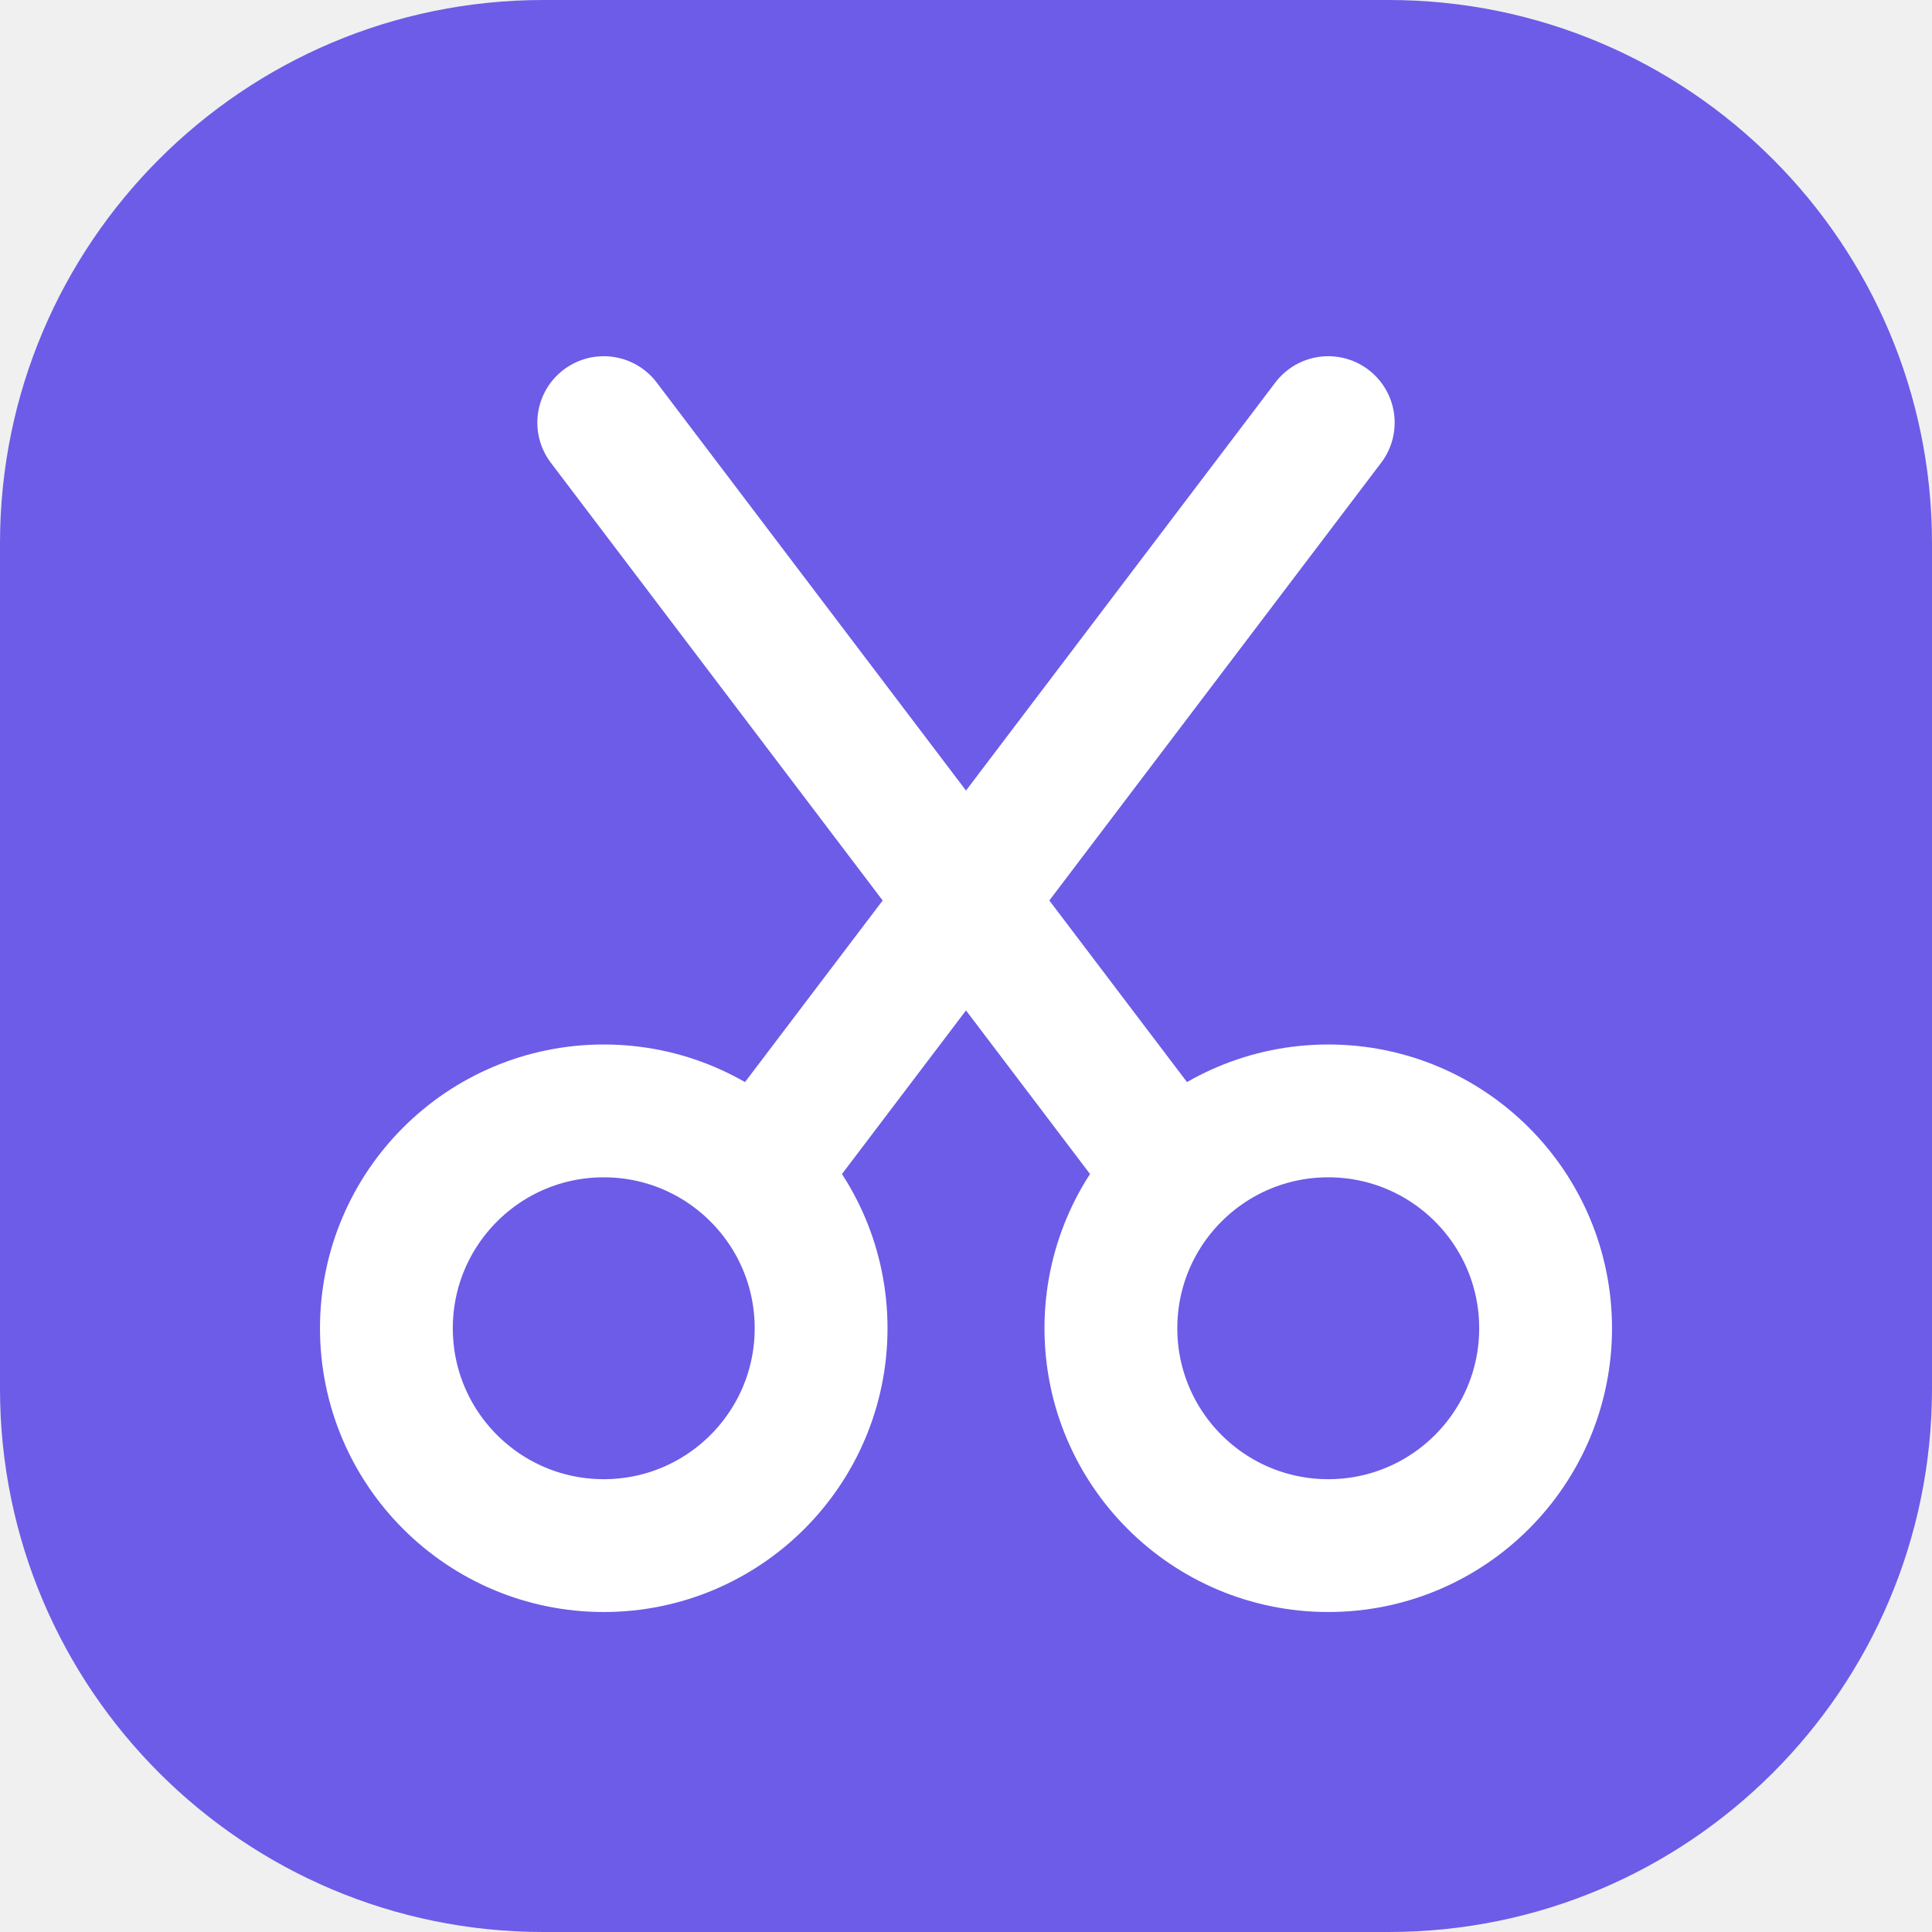
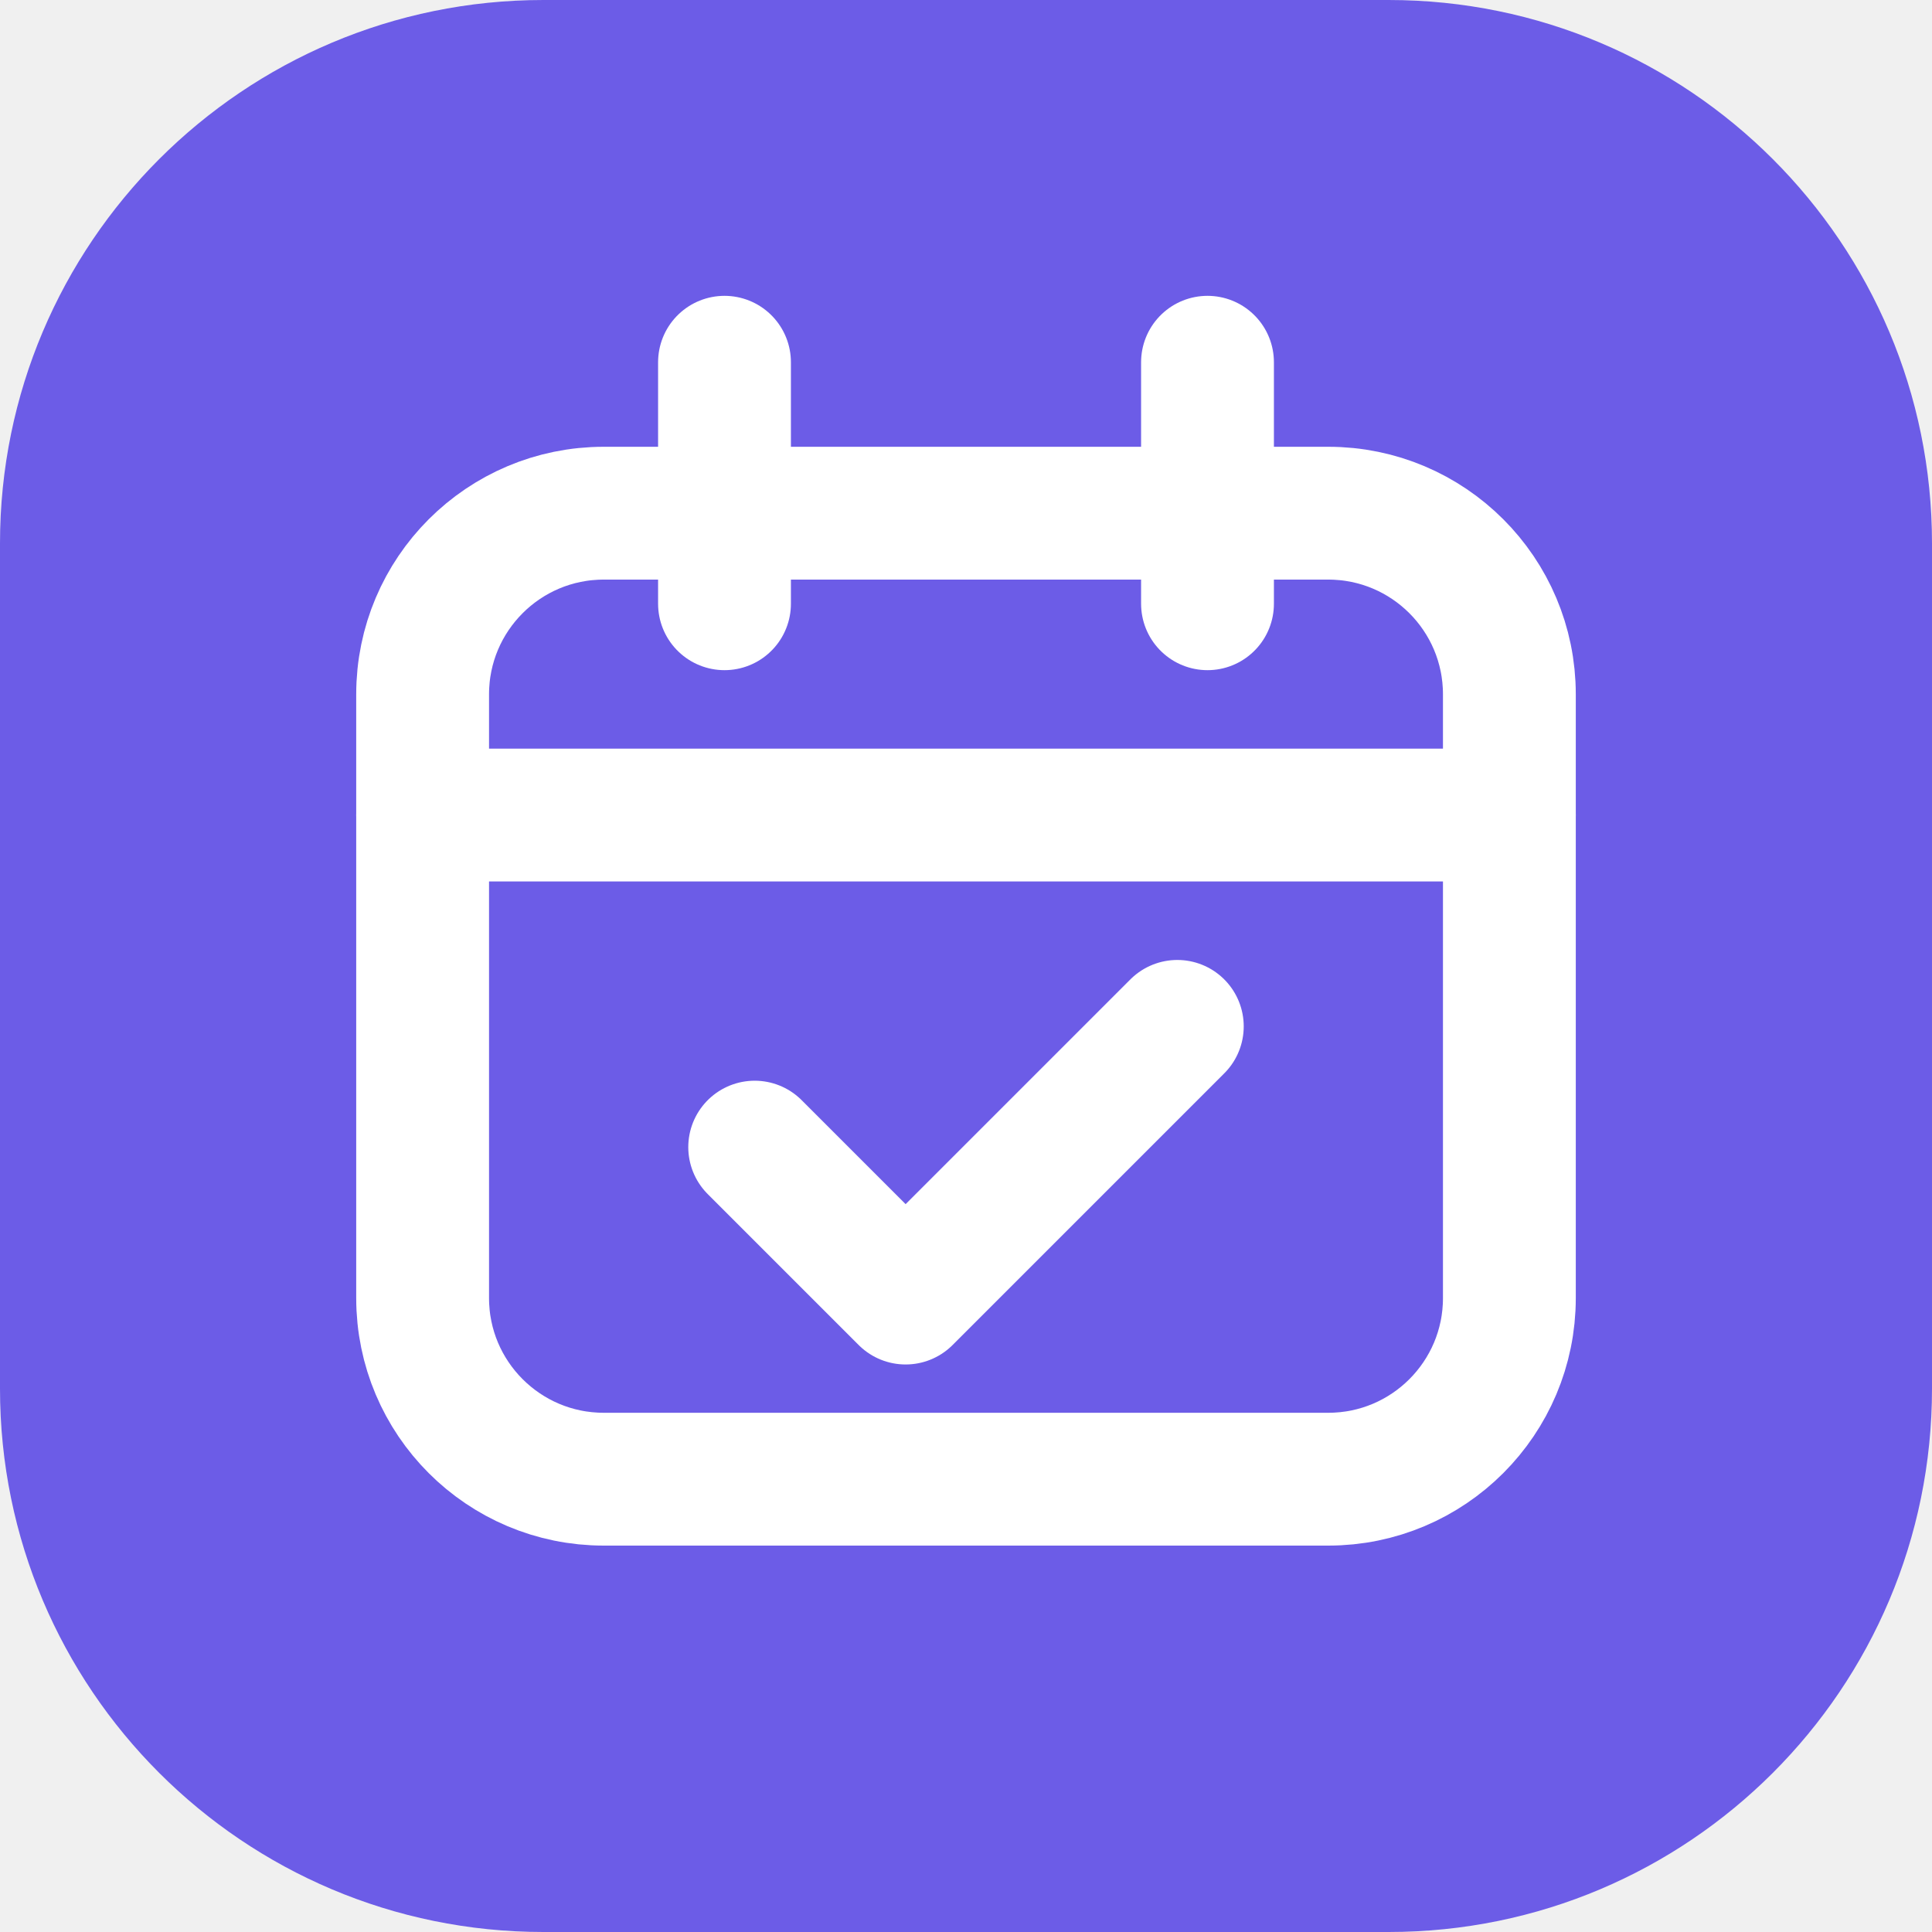
<svg xmlns="http://www.w3.org/2000/svg" viewBox="0 0 32 32">
  <rect width="32" height="32" rx="9" fill="#6c5ce7" />
-   <g fill="none" stroke="#fff" stroke-width="2.2" stroke-linecap="round">
-     <circle cx="10" cy="22" r="3.6" />
-     <circle cx="22" cy="22" r="3.6" />
-     <path d="M12.6 19.4 22 7M19.4 19.4 10 7" />
+   <g fill="none" stroke="#fff" stroke-width="2.2" stroke-linecap="round" stroke-linejoin="round">
+     <rect x="7" y="8.5" width="18" height="16" rx="3" />
+     <path d="M7 13.5h18M12 6v4M20 6v4M12.5 19l2.5 2.5 4.5-4.5" />
  </g>
</svg>
